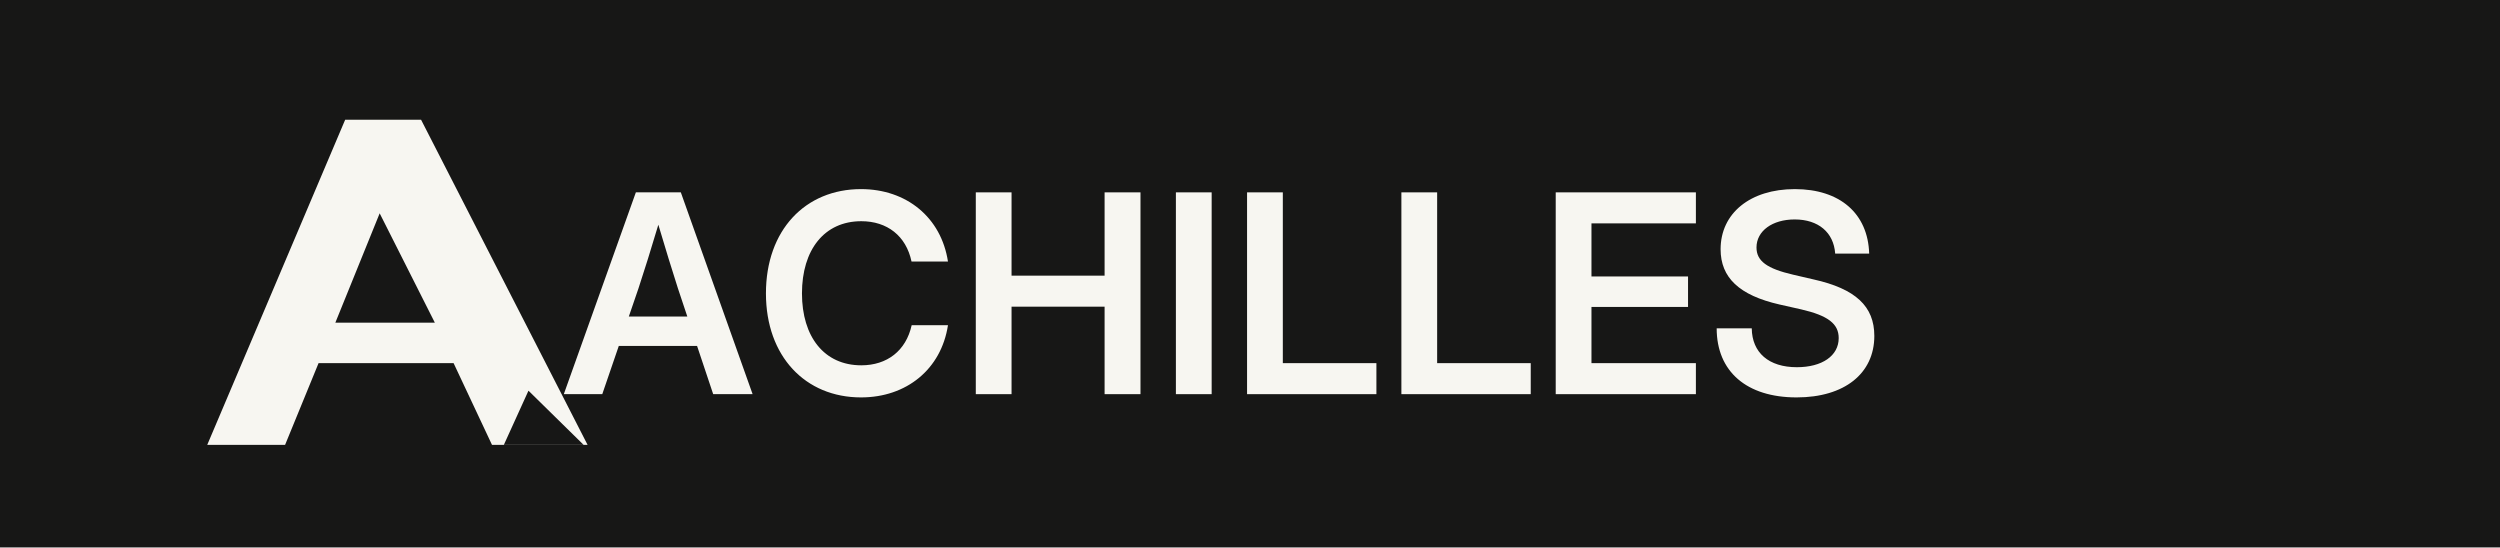
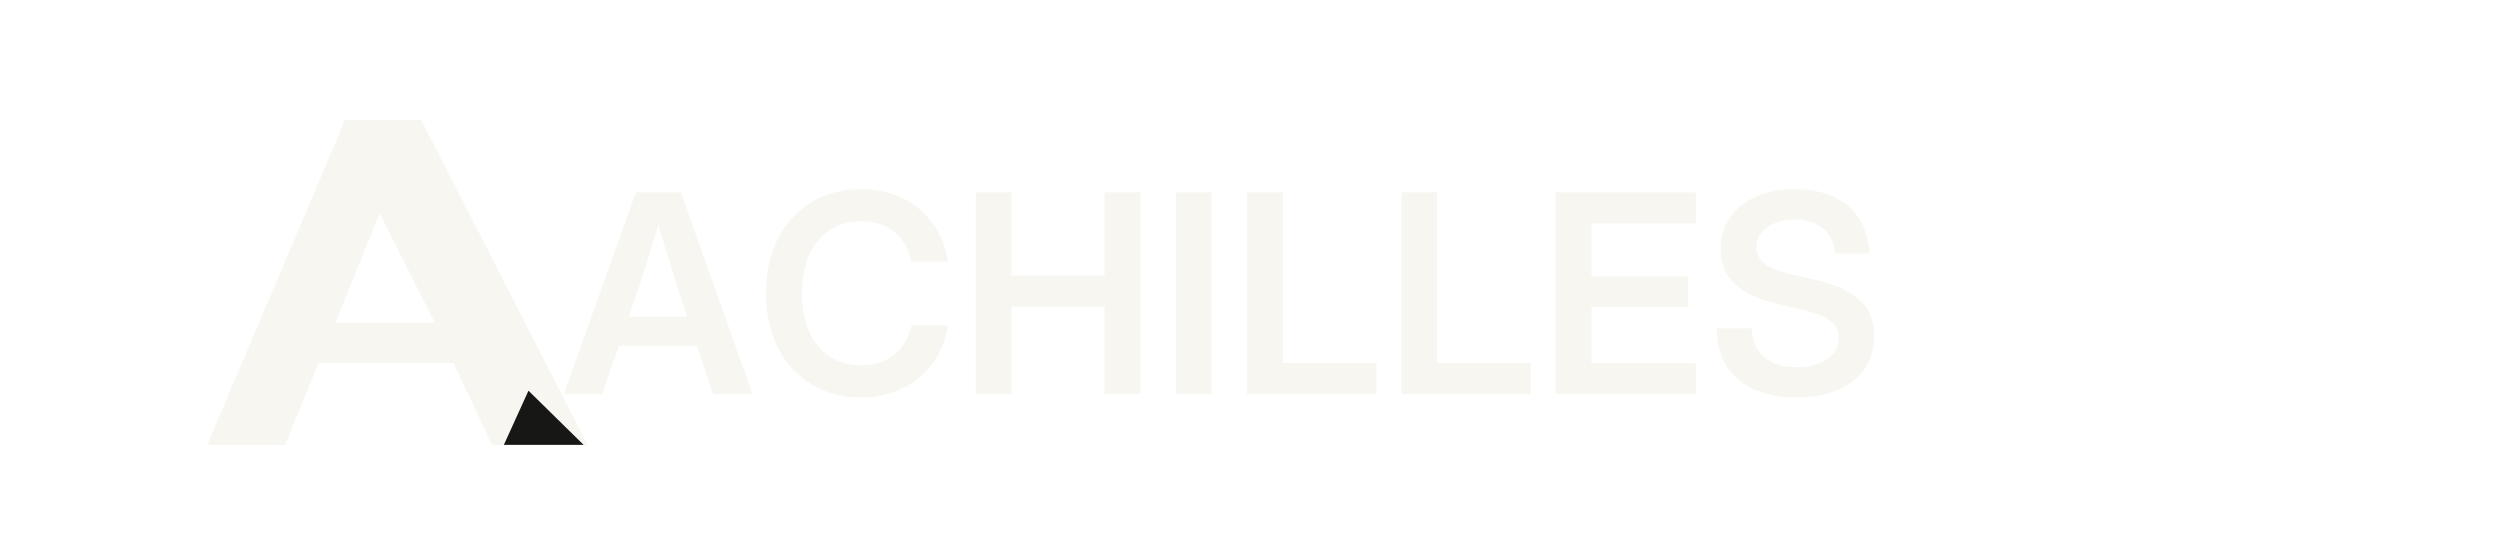
<svg xmlns="http://www.w3.org/2000/svg" width="1370" height="300" viewBox="0 0 1370 300">
-   <rect width="1370" height="300" fill="#171716" />
  <g transform="translate(79 17) scale(.54)">
    <path d="M64 420 L204 90 H281 L450 420 H353 L314 337 H177 L143 420 Z M239 185 L194 296 H295 Z" fill="#F7F6F1" fill-rule="evenodd" />
    <path d="M390 365 L446 420 H365 Z" fill="#171716" />
  </g>
  <path d="M13 0H297L419 356H997L1116 0H1407L877 1490H545ZM493 573 565 783C610 920 655 1063 711 1251C767 1063 811 920 855 783L925 573Z" fill="#F7F6F1" transform="translate(308.000 216.000) scale(0.07422 -0.07422)" />
  <path d="M774 -24C1110 -24 1366 184 1416 509H1148C1106 320 966 213 776 213C502 213 338 424 338 744C338 1066 503 1277 776 1277C967 1277 1107 1169 1147 979H1416C1366 1305 1110 1514 774 1514C363 1514 72 1212 72 744C72 279 363 -24 774 -24Z" fill="#F7F6F1" transform="translate(414.391 216.000) scale(0.07422 -0.07422)" />
  <path d="M124 0H388V646H1075V0H1340V1490H1075V875H388V1490H124Z" fill="#F7F6F1" transform="translate(525.531 216.000) scale(0.07422 -0.07422)" />
  <path d="M388 1490H124V0H388Z" fill="#F7F6F1" transform="translate(635.188 216.000) scale(0.07422 -0.07422)" />
  <path d="M124 0H1079V229H388V1490H124Z" fill="#F7F6F1" transform="translate(674.188 216.000) scale(0.07422 -0.07422)" />
  <path d="M124 0H1079V229H388V1490H124Z" fill="#F7F6F1" transform="translate(758.758 216.000) scale(0.07422 -0.07422)" />
  <path d="M124 0H1159V229H388V644H1101V869H388V1261H1159V1490H124Z" fill="#F7F6F1" transform="translate(843.328 216.000) scale(0.07422 -0.07422)" />
  <path d="M663 -24C1016 -24 1237 152 1237 430C1237 649 1098 778 789 847L638 882C444 927 367 983 367 1083C367 1205 484 1290 649 1290C823 1290 937 1195 948 1038H1199C1190 1334 983 1514 650 1514C321 1514 102 1336 102 1070C102 861 239 730 537 662L697 626C896 580 974 519 974 414C974 283 851 199 665 199C458 199 334 306 332 486H73C73 167 294 -24 663 -24Z" fill="#F7F6F1" transform="translate(935.320 216.000) scale(0.07422 -0.07422)" />
</svg>
